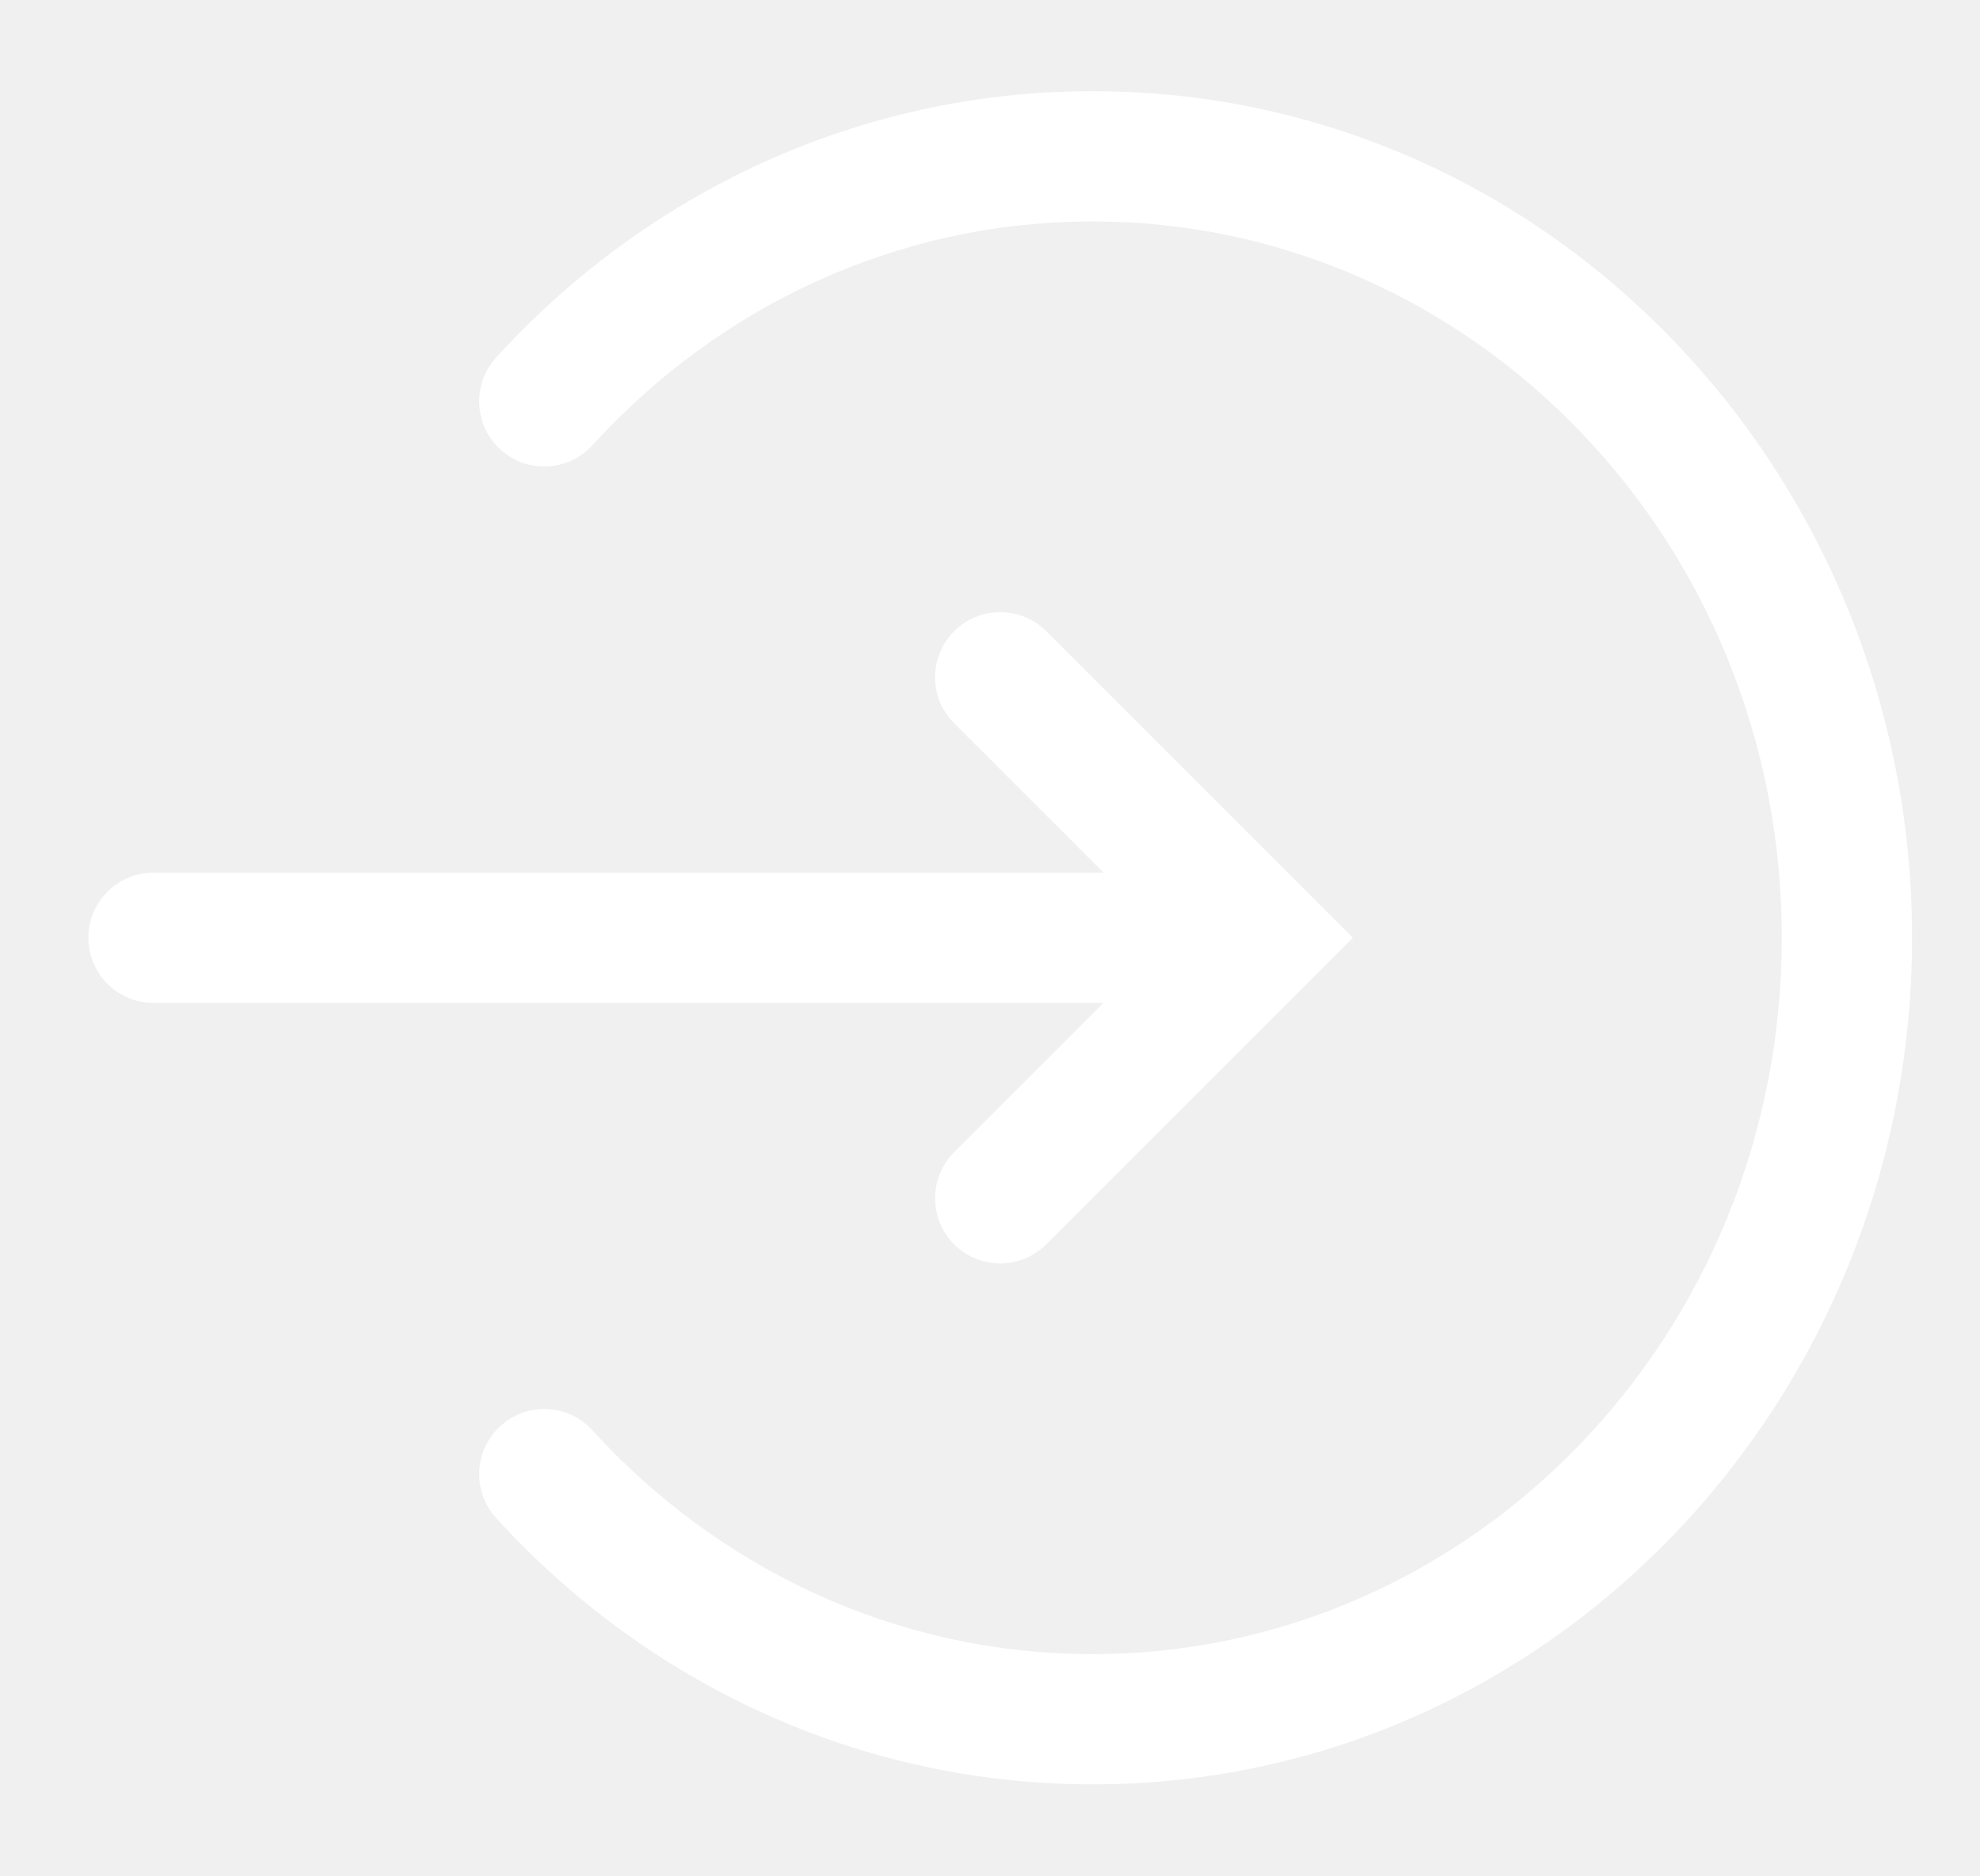
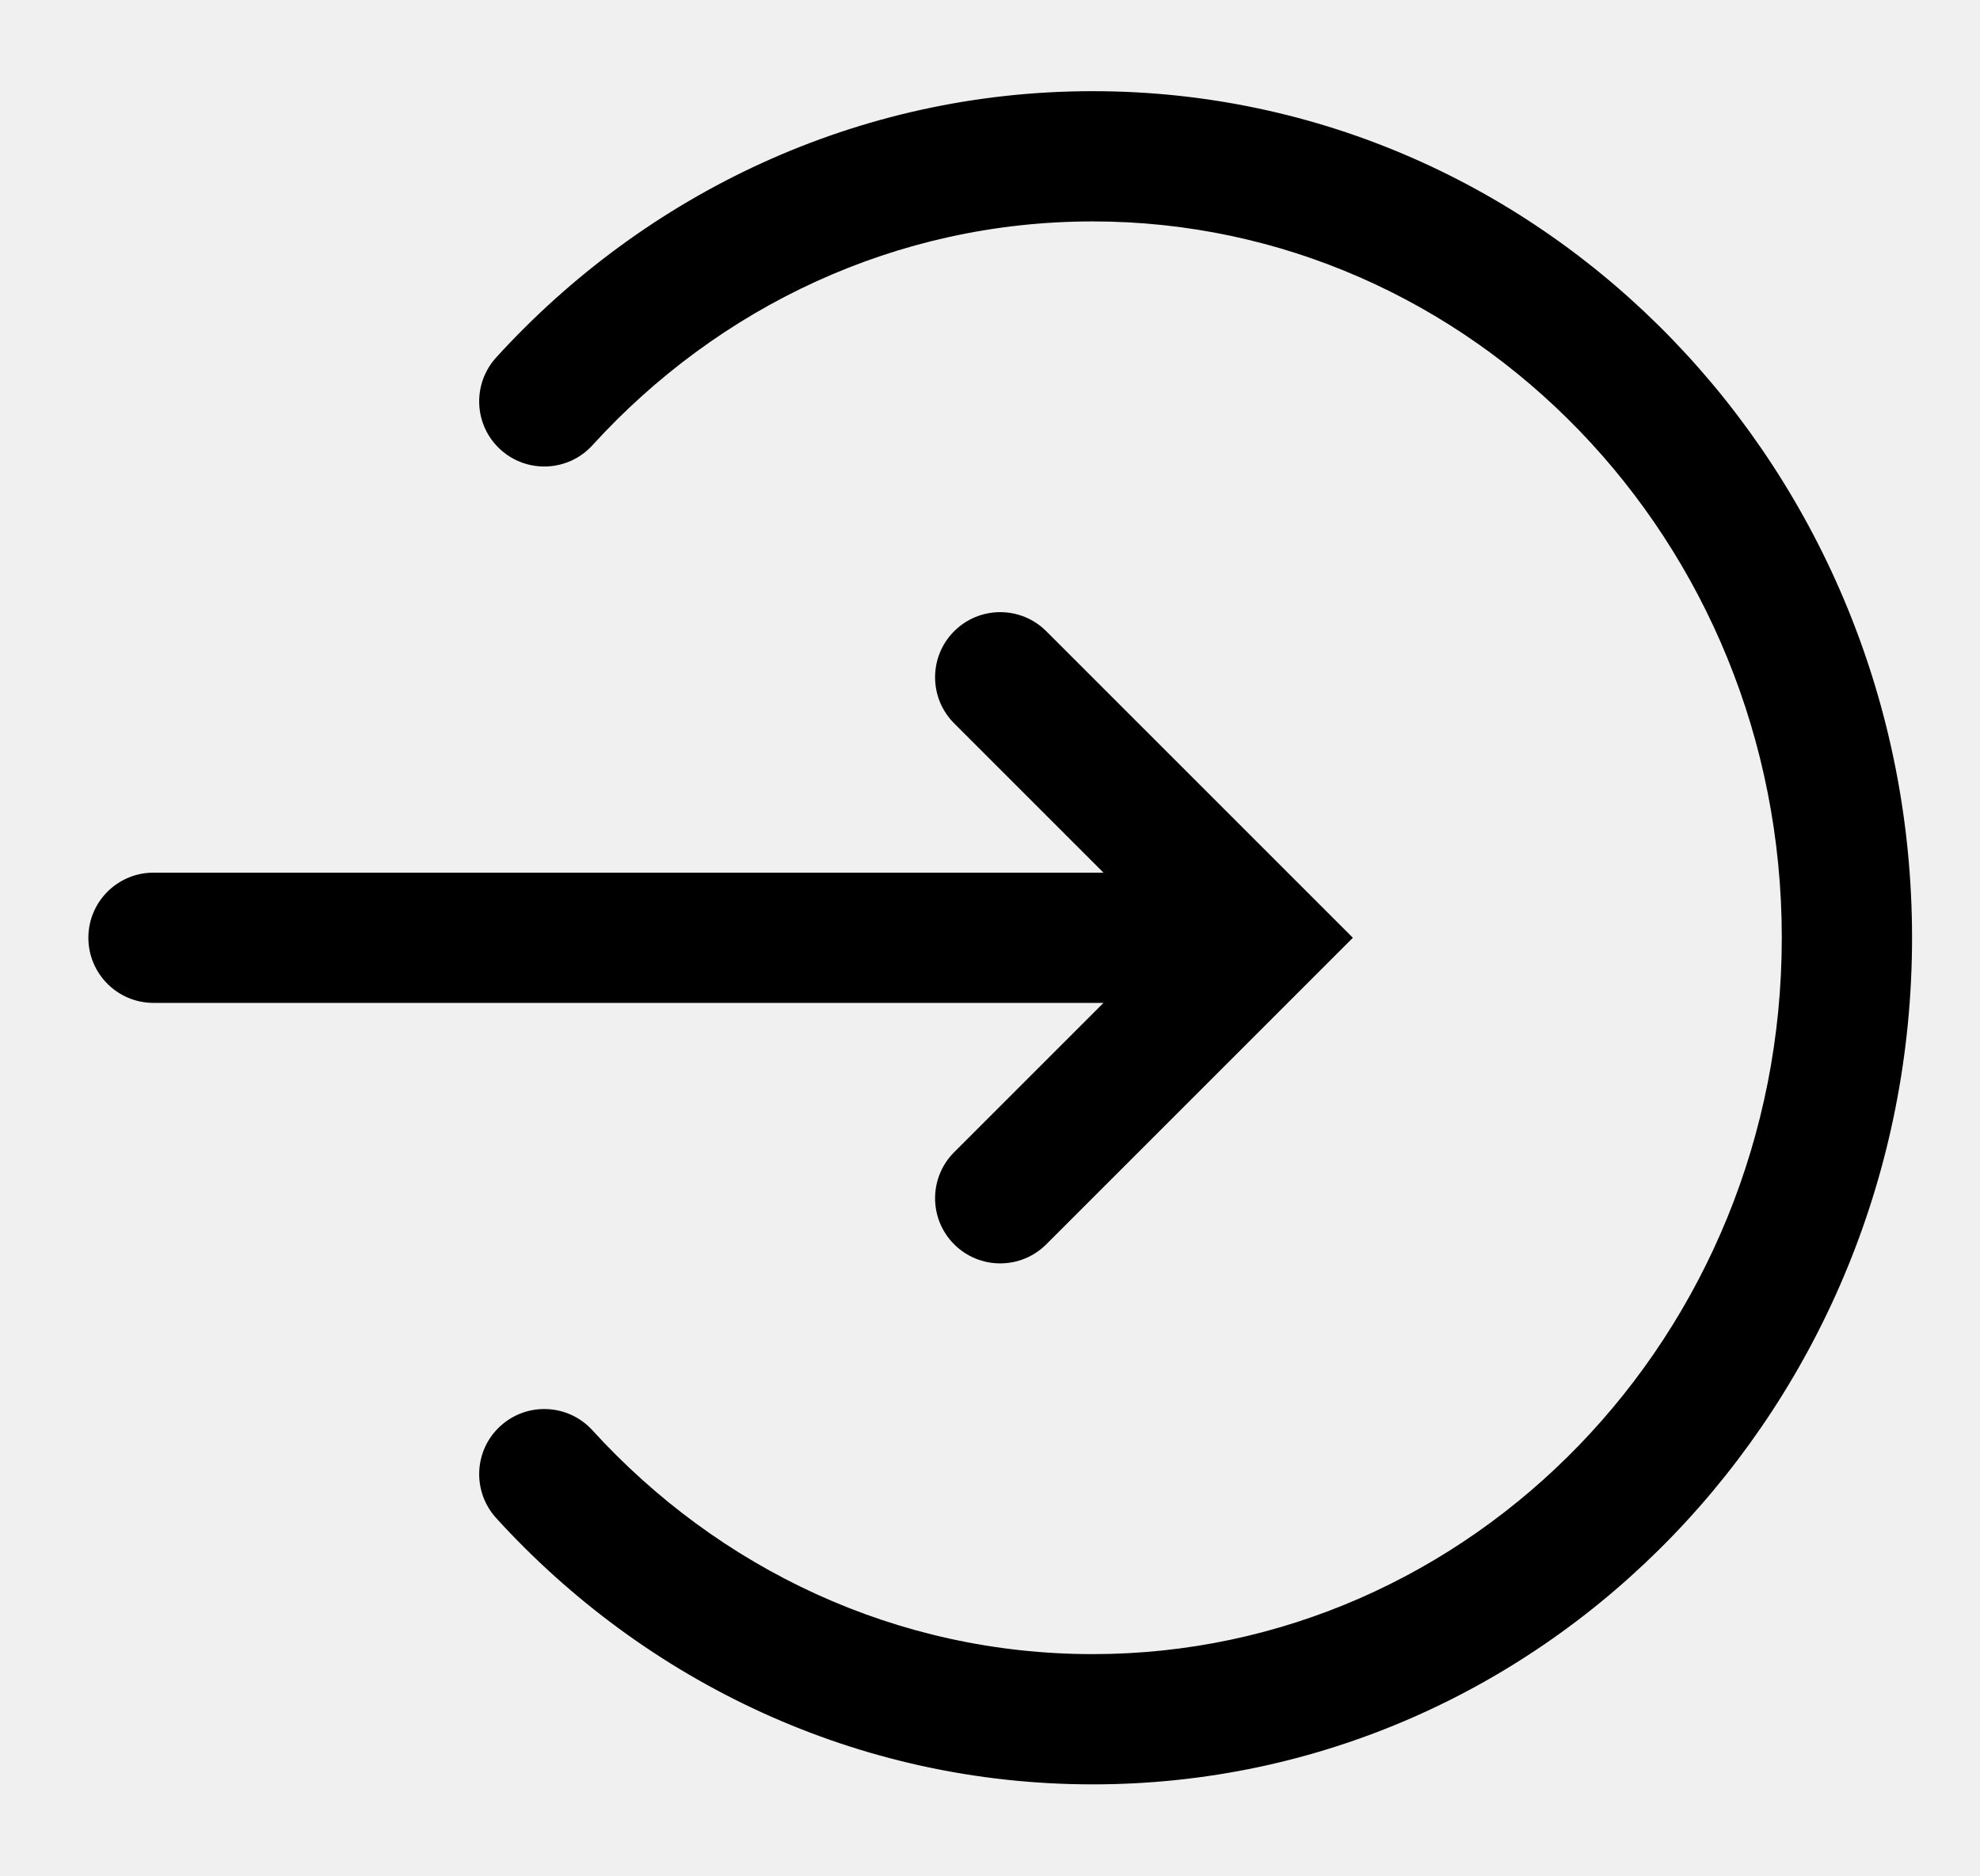
- <svg xmlns="http://www.w3.org/2000/svg" width="19" height="18" viewBox="0 0 19 18" class="" fill="#ffffff">
+ <svg xmlns="http://www.w3.org/2000/svg" width="19" height="18" viewBox="0 0 19 18" class="hover:text-green-400">
  <path d="M10.486 2.125C8.599 2.125 6.894 2.946 5.685 4.273C5.453 4.528 5.057 4.547 4.802 4.314C4.547 4.082 4.529 3.687 4.761 3.431C6.191 1.861 8.226 0.875 10.486 0.875C14.849 0.875 18.348 4.534 18.348 9C18.348 13.466 14.849 17.125 10.486 17.125C8.226 17.125 6.191 16.139 4.761 14.569C4.529 14.313 4.547 13.918 4.802 13.686C5.057 13.453 5.453 13.472 5.685 13.727C6.894 15.053 8.599 15.875 10.486 15.875C14.117 15.875 17.098 12.818 17.098 9C17.098 5.182 14.117 2.125 10.486 2.125Z" />
  <path d="M0.848 9C0.848 8.655 1.128 8.375 1.473 8.375H10.589L9.156 6.942C8.912 6.698 8.912 6.302 9.156 6.058C9.4 5.814 9.796 5.814 10.04 6.058L12.982 9L10.04 11.942C9.796 12.186 9.4 12.186 9.156 11.942C8.912 11.698 8.912 11.302 9.156 11.058L10.589 9.625H1.473C1.128 9.625 0.848 9.345 0.848 9Z" />
</svg>
